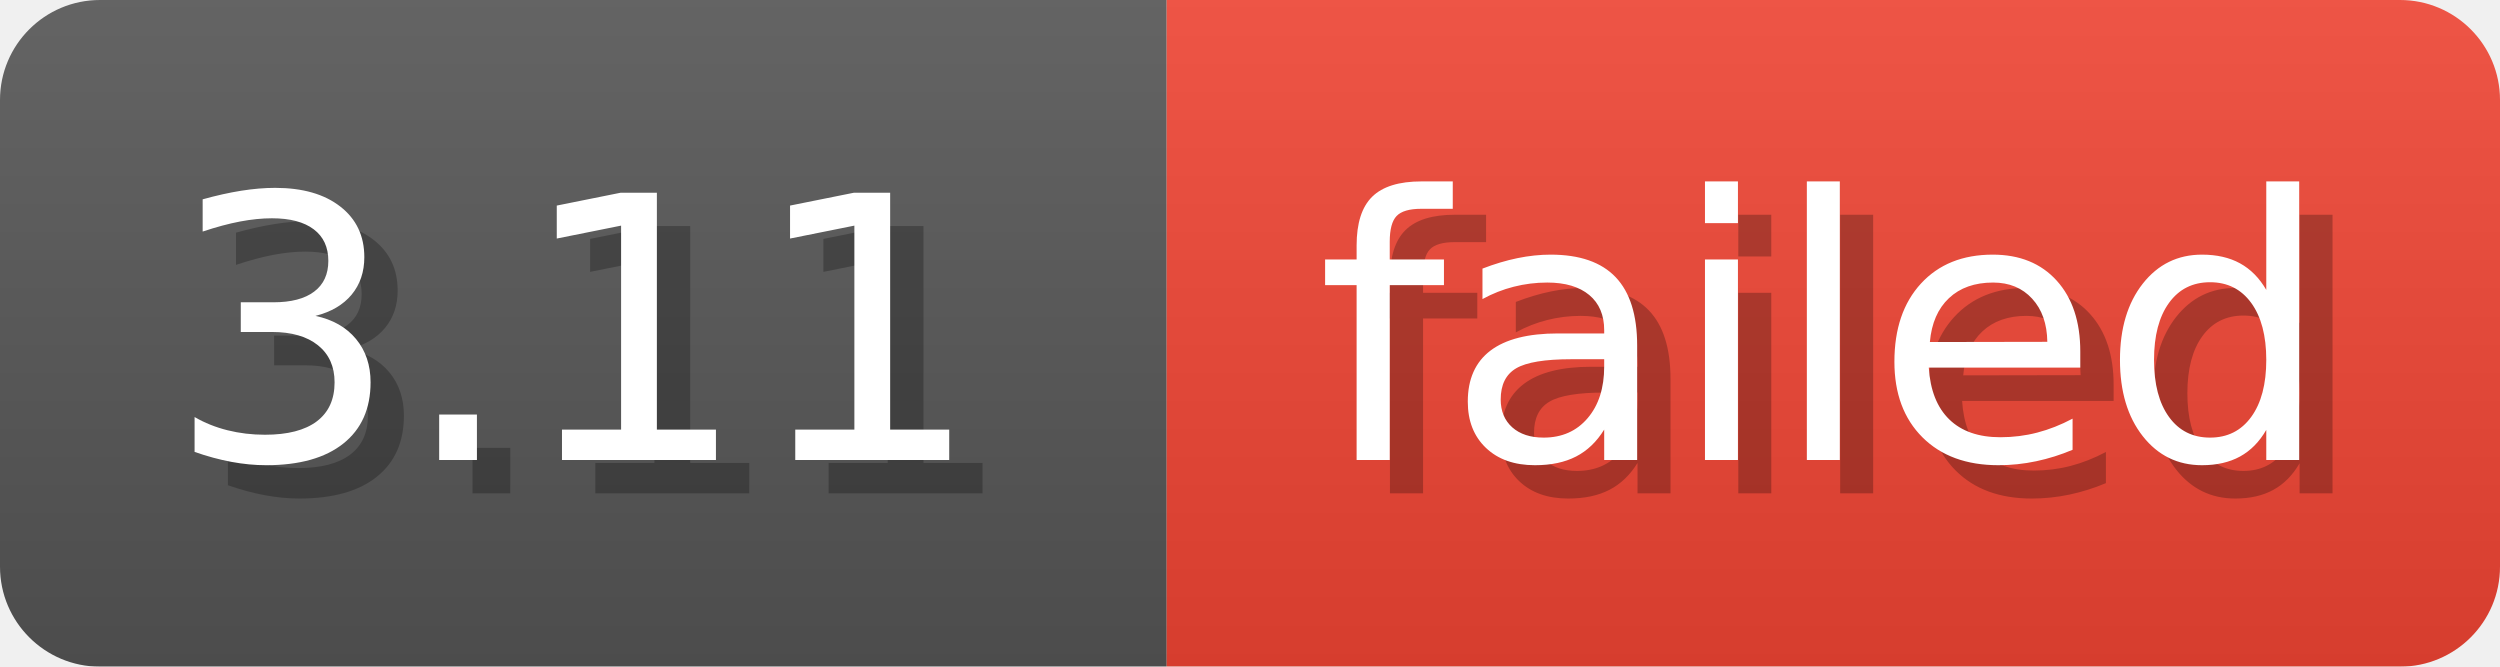
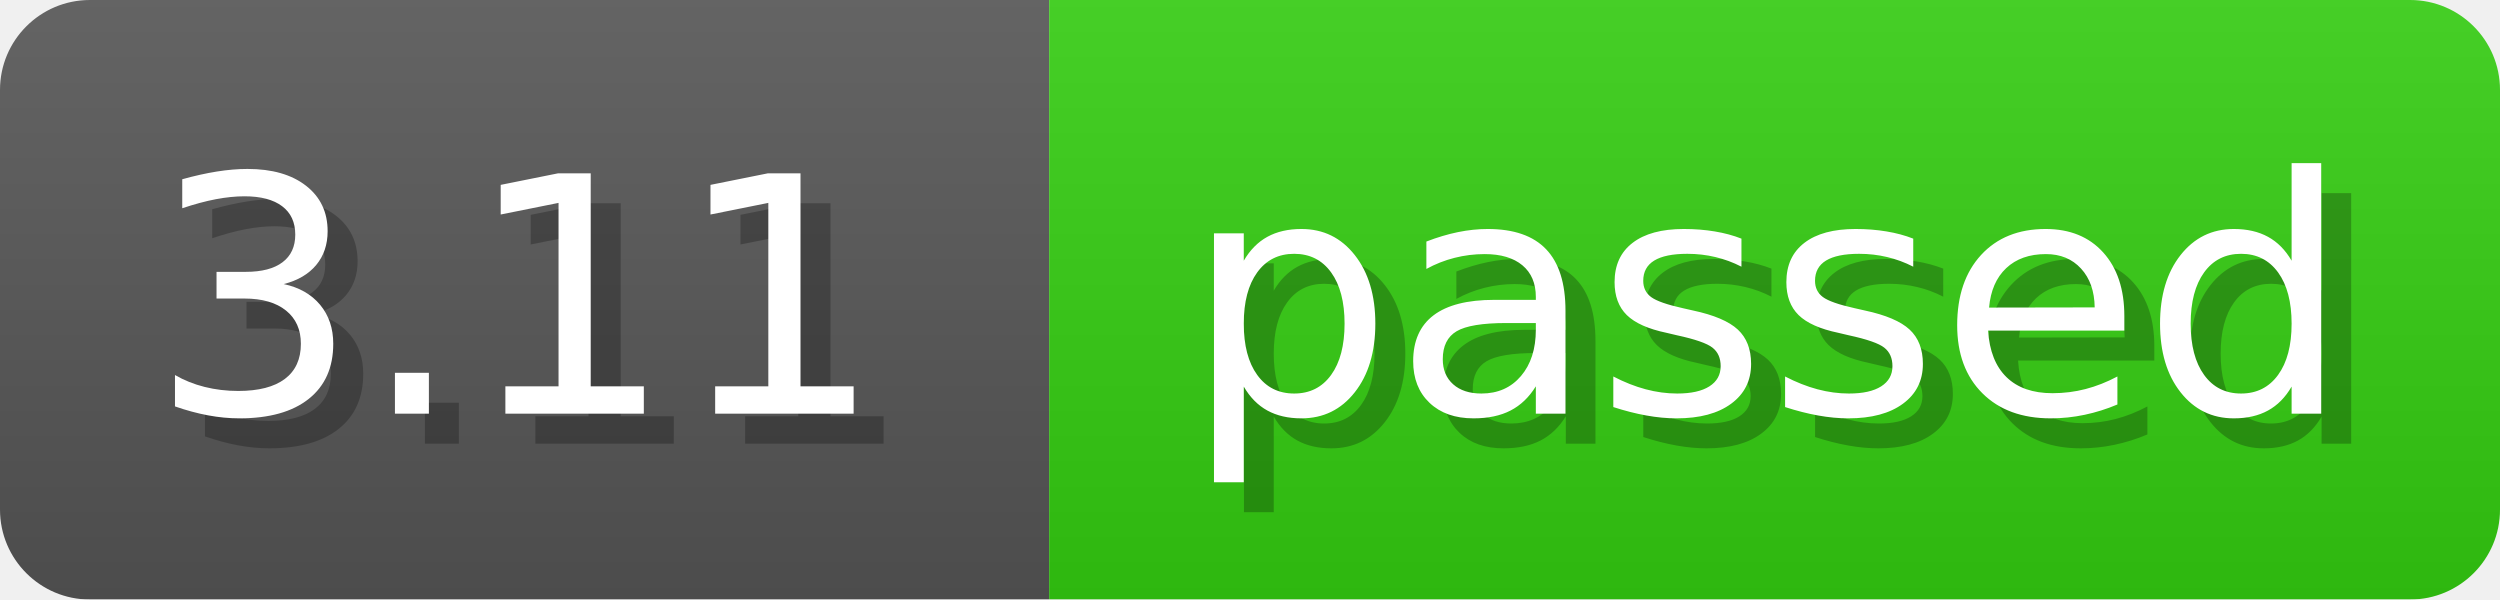
- <svg xmlns="http://www.w3.org/2000/svg" width="75" height="20" viewBox="0 0 750 200" role="img" aria-label="3.11: failed">
+ <svg xmlns="http://www.w3.org/2000/svg" width="83.4" height="20" viewBox="0 0 834 200" role="img" aria-label="3.11: passed">
  <linearGradient id="a" x2="0" y2="100%">
    <stop offset="0" stop-opacity=".1" stop-color="#EEE" />
    <stop offset="1" stop-opacity=".1" />
  </linearGradient>
  <mask id="m">
-     <rect width="750" height="200" rx="30" fill="#FFF" />
+     <rect width="834" height="200" rx="30" fill="#FFF" />
  </mask>
  <g mask="url(#m)">
    <rect width="350" height="200" fill="#555" />
-     <rect width="400" height="200" fill="#E43" x="350" />
-     <rect width="750" height="200" fill="url(#a)" />
+     <rect width="484" height="200" fill="#3C1" x="350" />
+     <rect width="834" height="200" fill="url(#a)" />
  </g>
  <g aria-hidden="true" fill="#fff" text-anchor="start" font-family="Verdana,DejaVu Sans,sans-serif" font-size="110">
    <text x="60" y="148" textLength="250" fill="#000" opacity="0.25">3.11</text>
    <text x="50" y="138" textLength="250">3.11</text>
-     <text x="405" y="148" textLength="300" fill="#000" opacity="0.25">failed</text>
-     <text x="395" y="138" textLength="300">failed</text>
+     <text x="405" y="148" textLength="384" fill="#000" opacity="0.25">passed</text>
+     <text x="395" y="138" textLength="384">passed</text>
  </g>
</svg>
